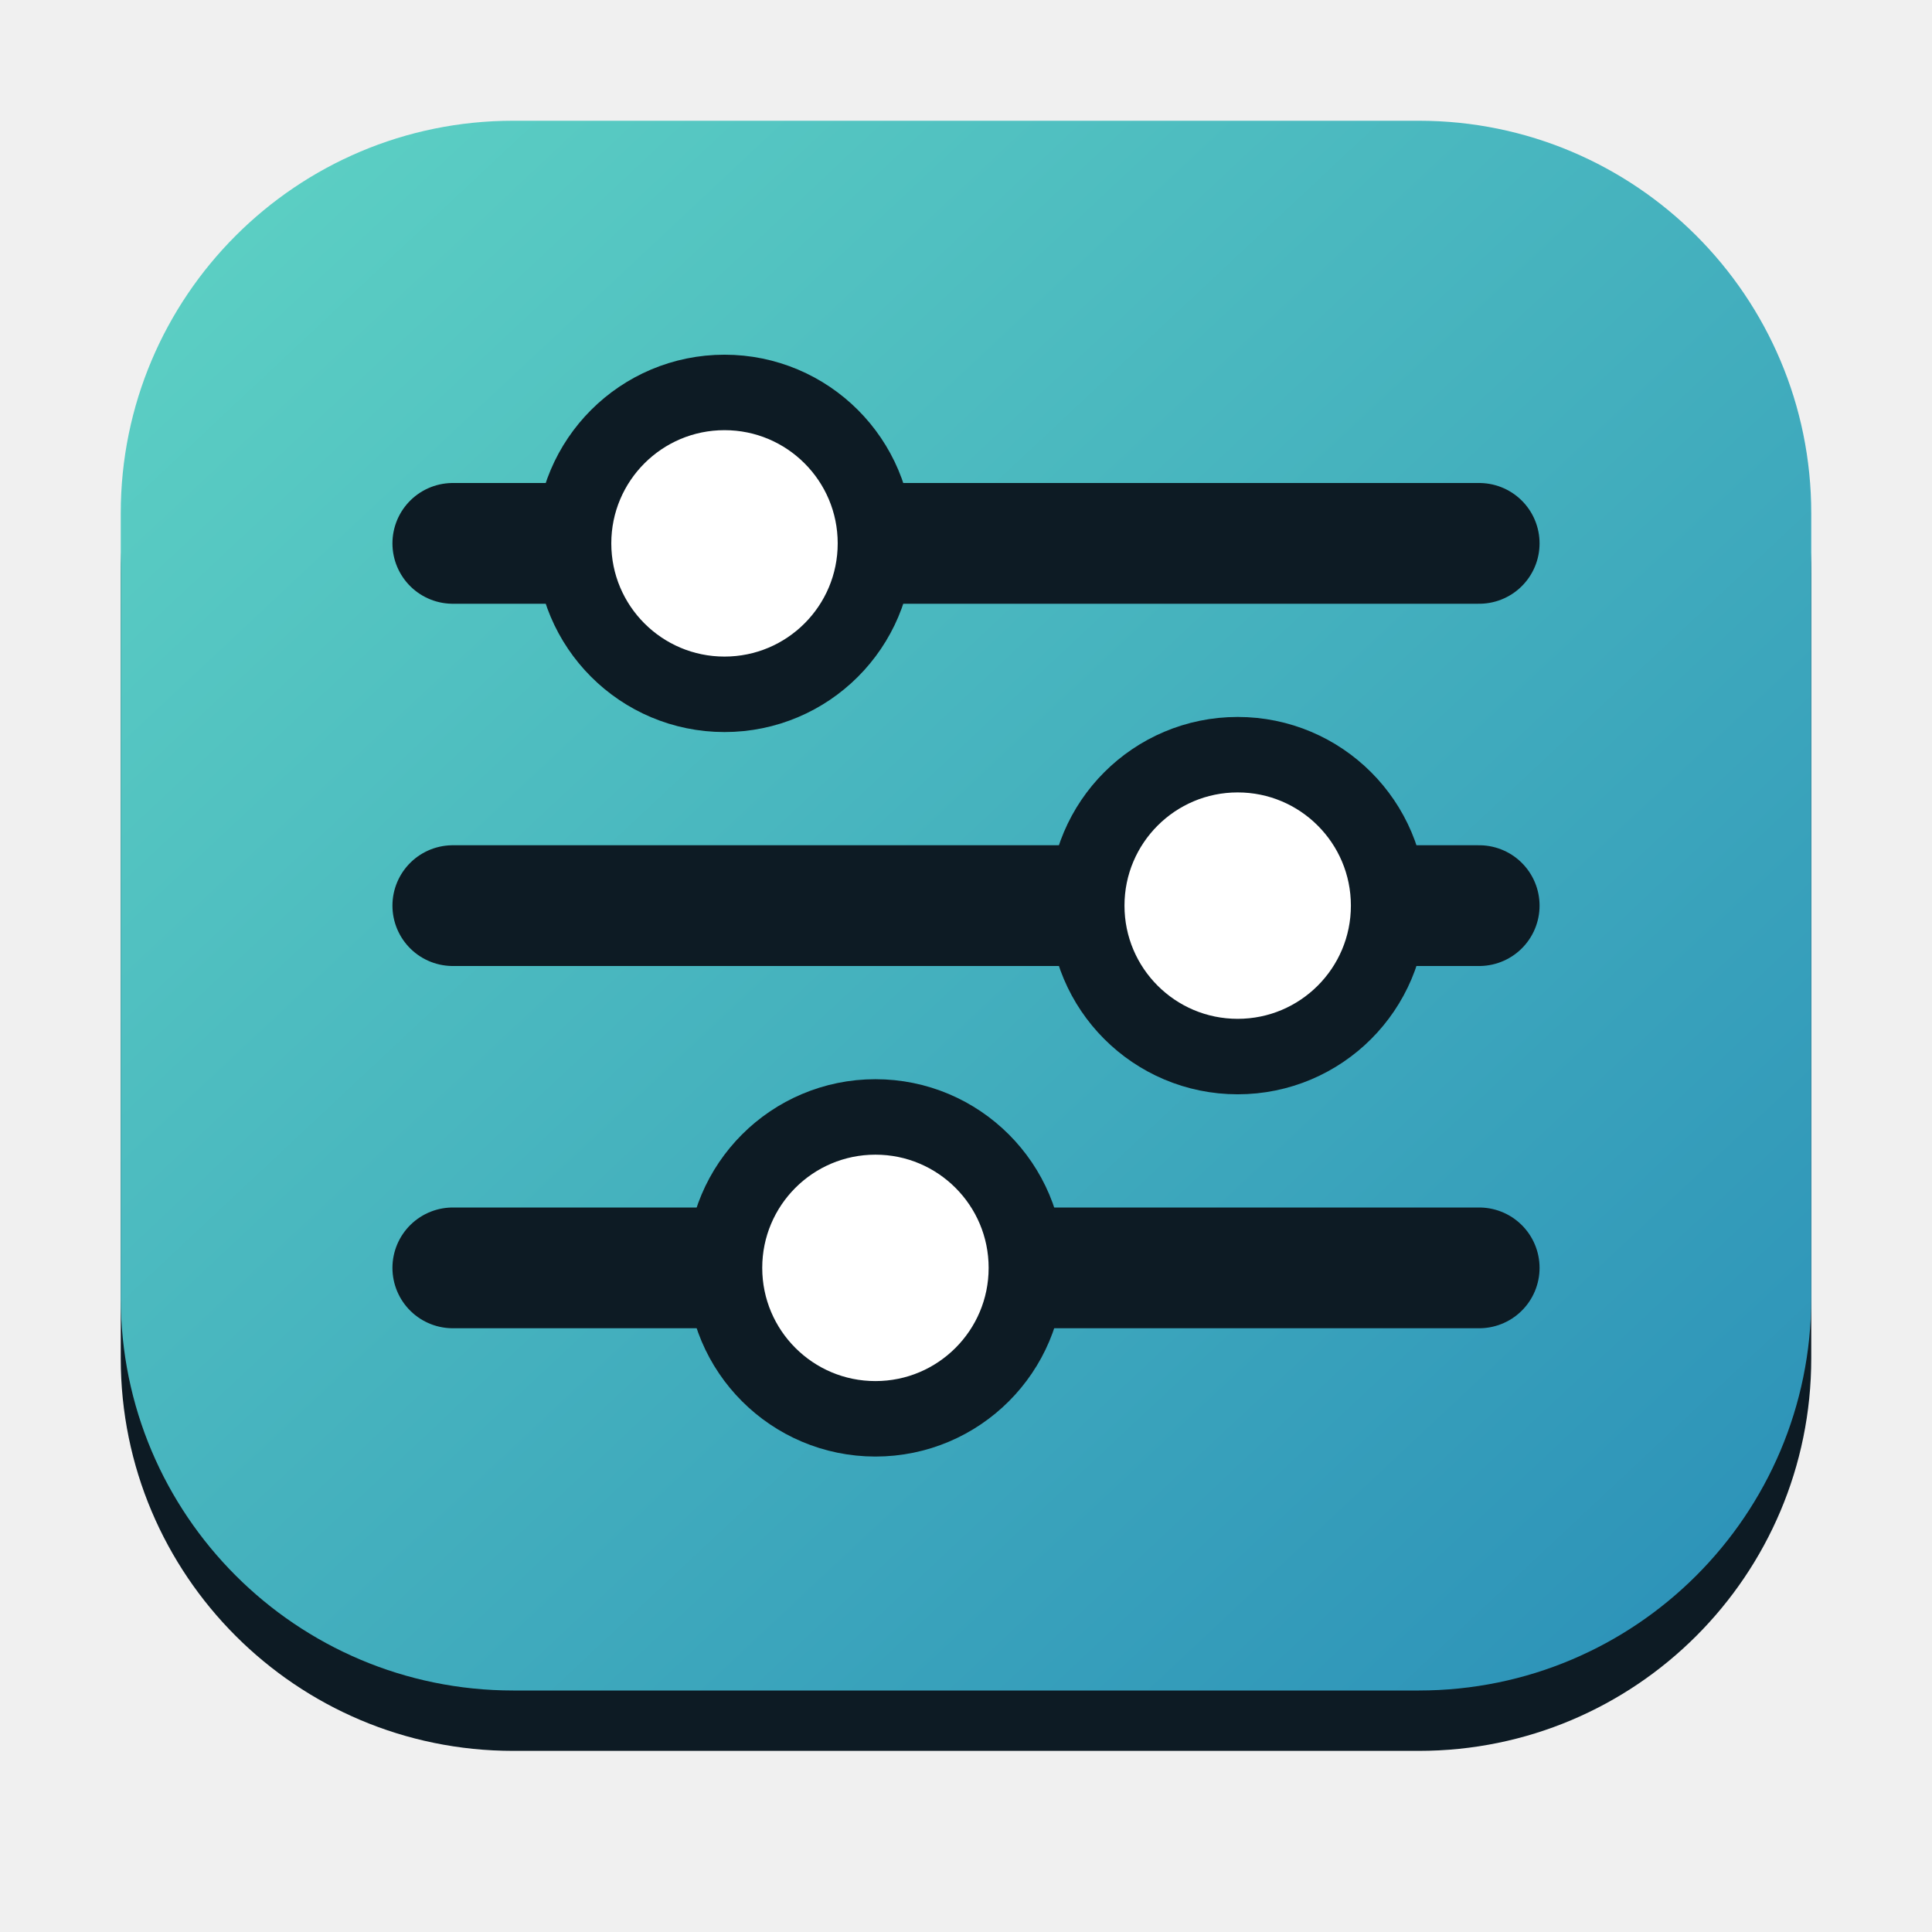
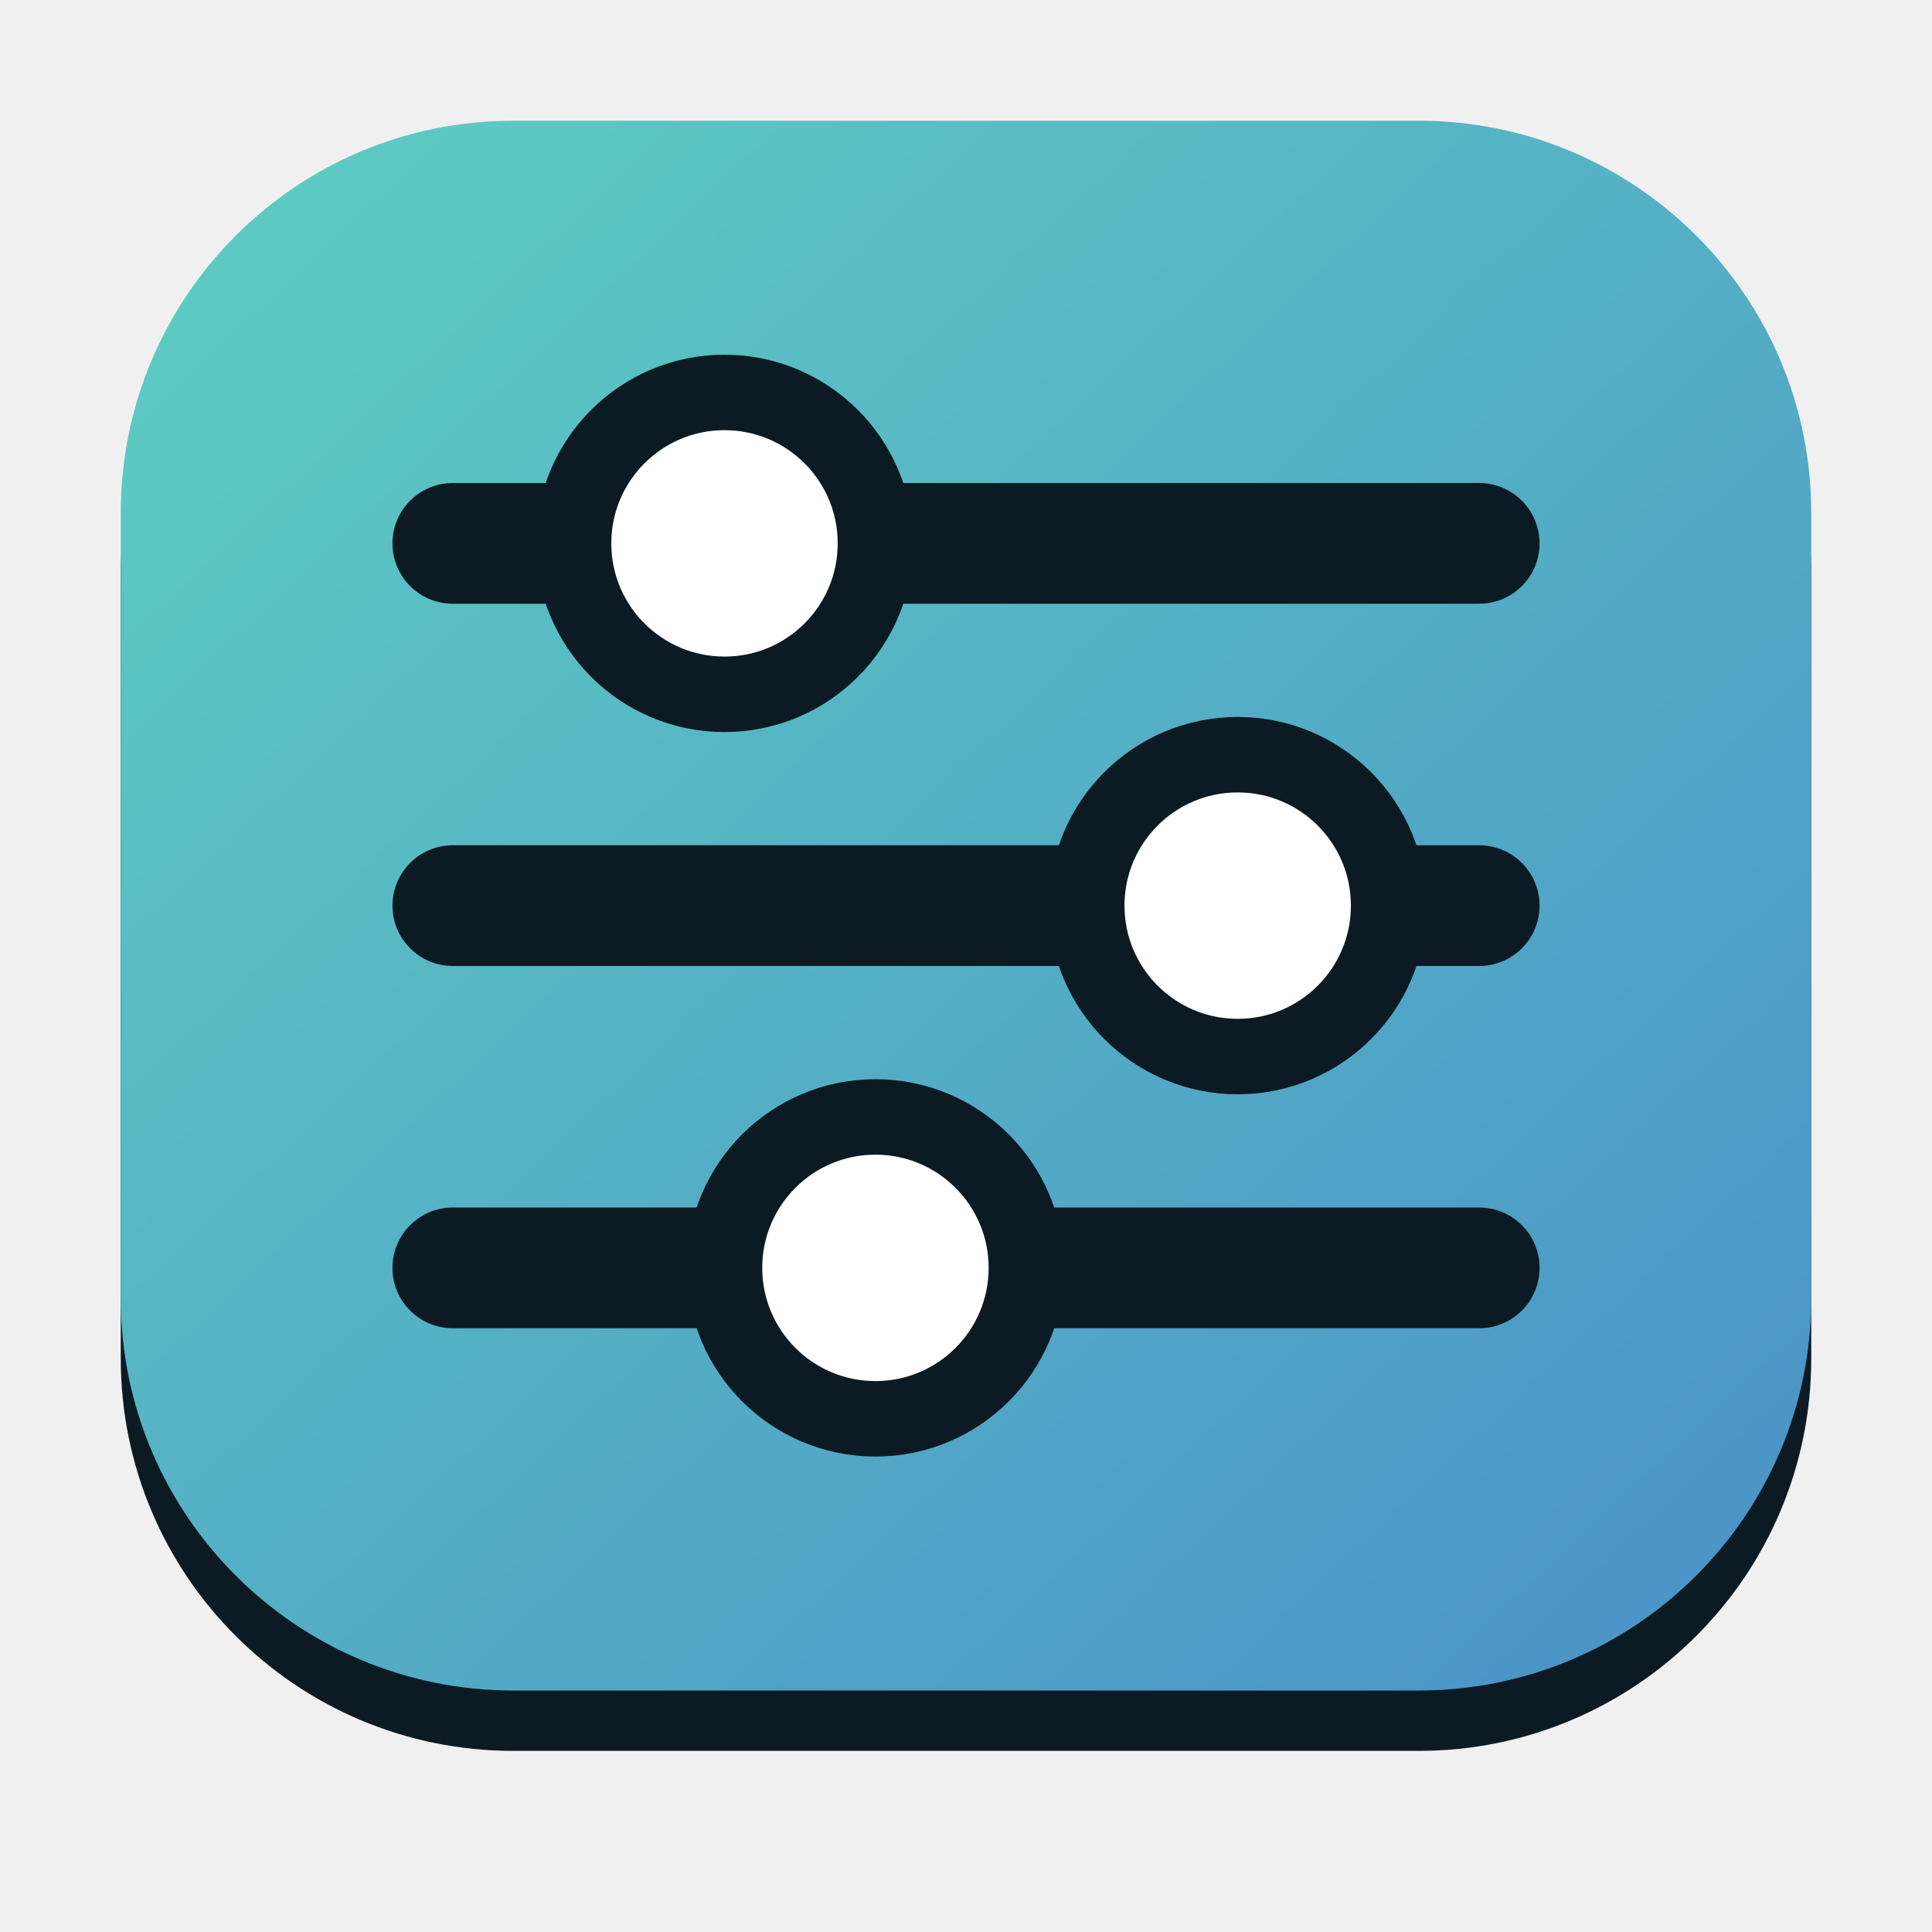
<svg xmlns="http://www.w3.org/2000/svg" width="128" height="128" viewBox="0 0 128 128">
  <defs>
    <linearGradient id="g" x1="0" y1="0" x2="1" y2="1">
-       <stop offset="0" stop-color="#5fd3c4" />
-       <stop offset="1" stop-color="#2a8fb8" />
+       <stop offset="0" stop-color="#5ecfc2" />
+       <stop offset="1" stop-color="#4a90c8" />
    </linearGradient>
  </defs>
-   <rect x="8" y="12" width="112" height="104" rx="26" fill="#0d1b24" />
+   <rect x="8" y="12" width="112" height="104" rx="26" fill="#0c1b23" />
  <rect x="8" y="8" width="112" height="104" rx="26" fill="url(#g)" />
-   <g stroke="#0d1b24" stroke-width="8" stroke-linecap="round">
+   <g stroke="#0c1b23" stroke-width="8" stroke-linecap="round">
    <path d="M30,36 H98" />
    <path d="M30,60 H98" />
    <path d="M30,84 H98" />
  </g>
-   <g fill="#ffffff" stroke="#0d1b24" stroke-width="5">
+   <g fill="#ffffff" stroke="#0c1b23" stroke-width="5">
    <circle cx="48" cy="36" r="10" />
    <circle cx="82" cy="60" r="10" />
    <circle cx="58" cy="84" r="10" />
  </g>
</svg>
